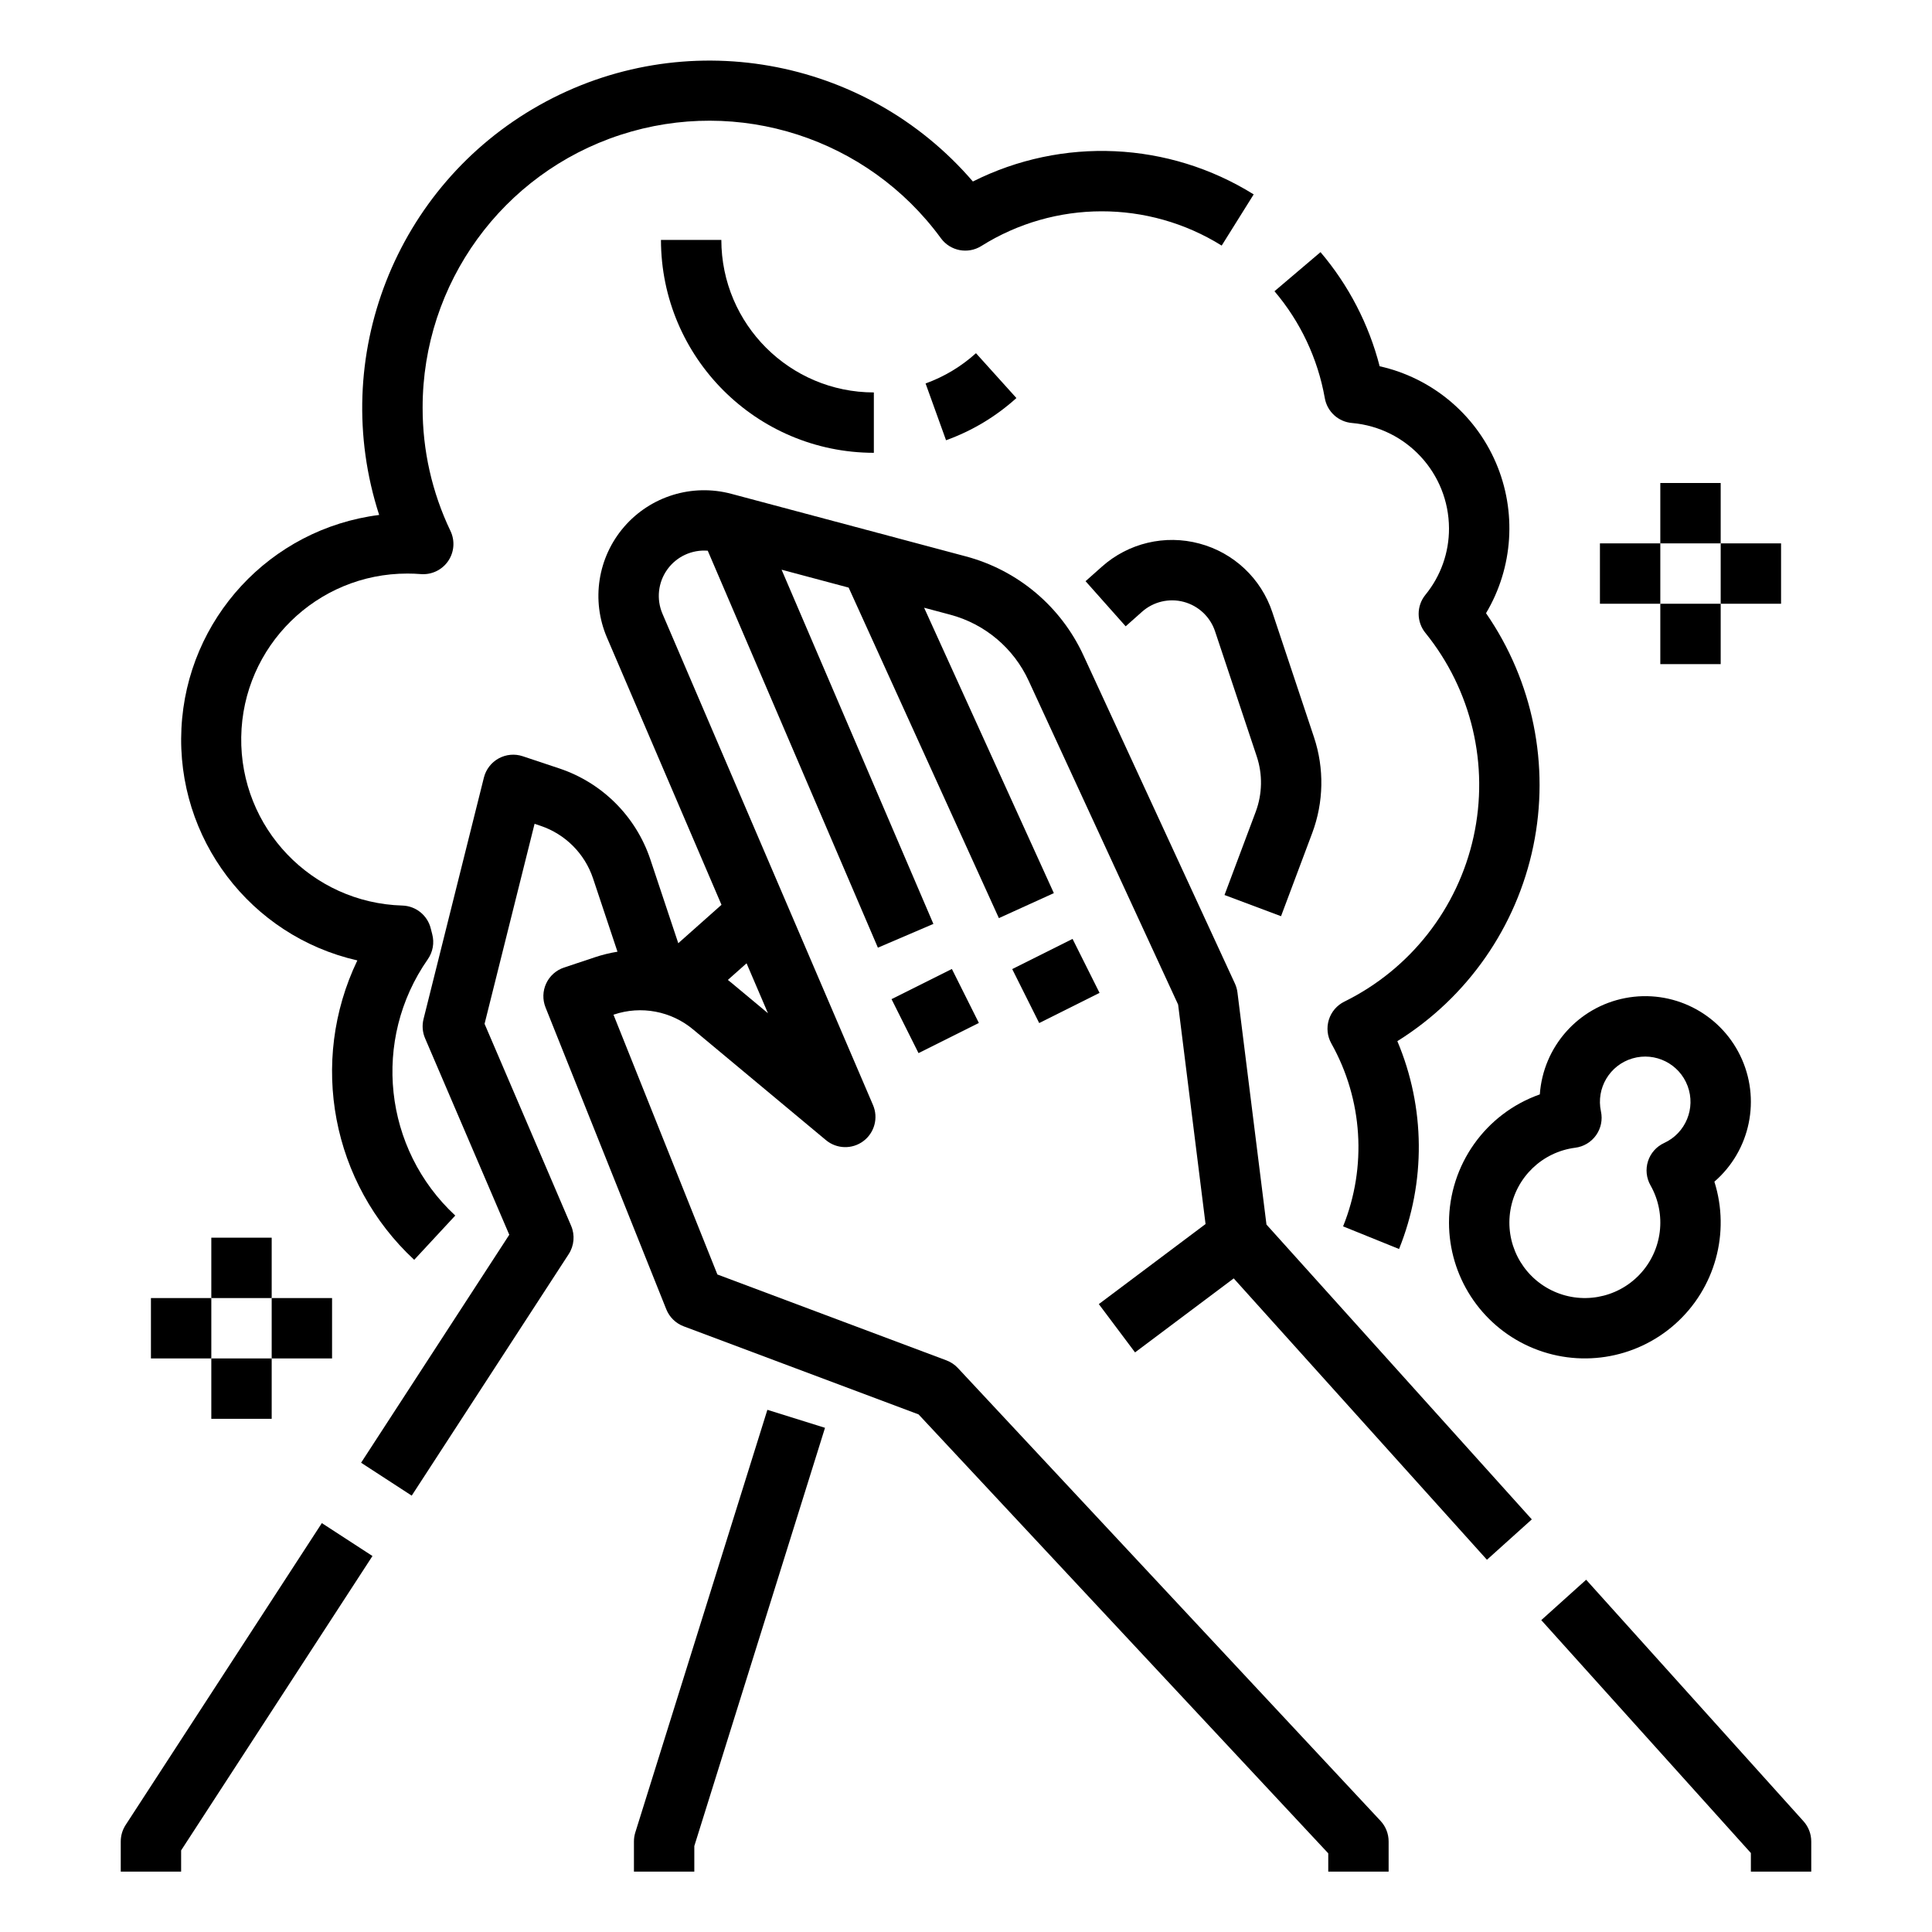
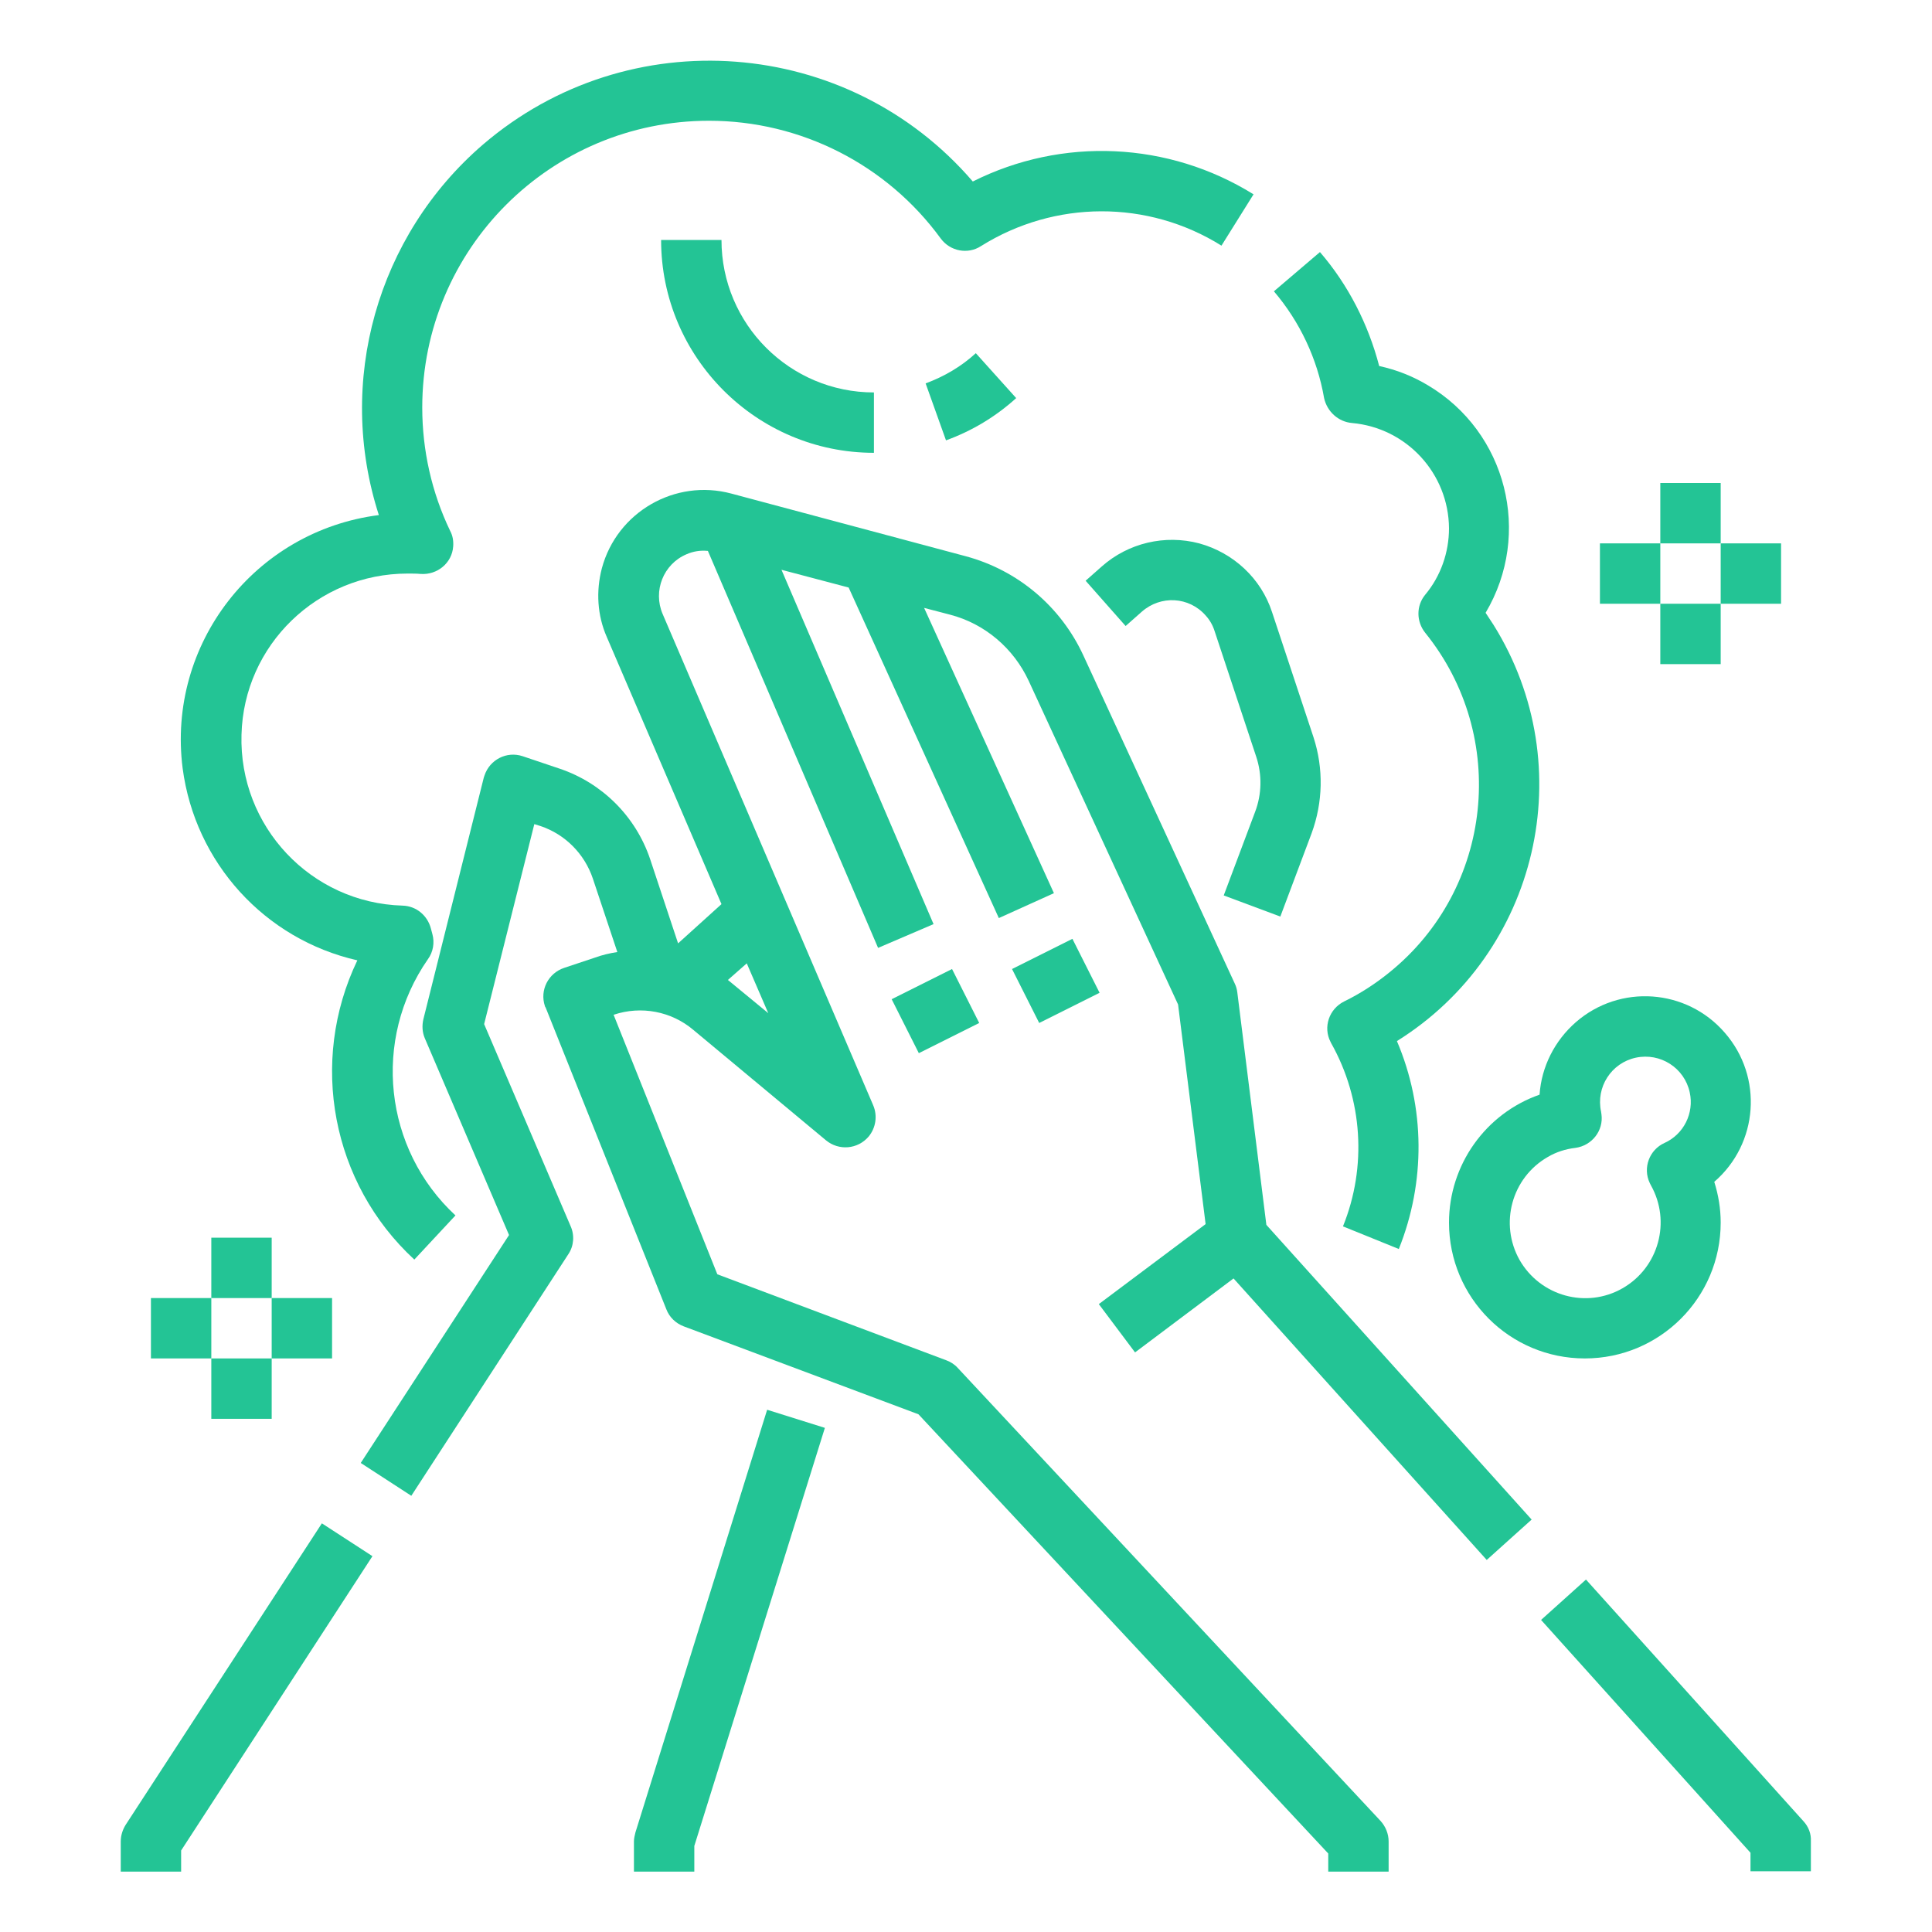
- <svg xmlns="http://www.w3.org/2000/svg" id="Outline" height="512" viewBox="0 0 512 512" width="512">
+ <svg xmlns="http://www.w3.org/2000/svg" version="1.1" id="Outline" x="0px" y="0px" viewBox="6 -6 512 512" style="enable-background:new 6 -6 512 512;" xml:space="preserve">
+   <style type="text/css">
+ 	.st0{fill:#23C495;}
+ </style>
  <g>
-     <path d="m94.7 254.524a68.065 68.065 0 0 0 15.068 79.342l10.88-11.732a52.011 52.011 0 0 1 -7.282-67.914 8 8 0 0 0 1.177-6.646q-.2-.747-.383-1.5a8 8 0 0 0 -7.527-6.093 44 44 0 0 1 1.367-87.981c1.175 0 2.362.047 3.529.14a8 8 0 0 0 7.852-11.424 75.292 75.292 0 0 1 -7.381-32.716 76 76 0 0 1 137.358-44.854 8 8 0 0 0 10.717 2.042 60.061 60.061 0 0 1 63.684-.105l8.482-13.566a76.089 76.089 0 0 0 -74.415-3.417 92.035 92.035 0 0 0 -157.344 88.367 60.015 60.015 0 0 0 -5.782 118.057z" />
-     <path d="m358.315 112.1a28.134 28.134 0 0 1 25.685 27.9 27.674 27.674 0 0 1 -6.255 17.64 8 8 0 0 0 0 10.084 64.021 64.021 0 0 1 -21.486 97.719 8 8 0 0 0 -3.432 11.1 56.152 56.152 0 0 1 3.106 48.457l14.83 6a72.192 72.192 0 0 0 -.451-55.082 80.035 80.035 0 0 0 23.5-113.415 44 44 0 0 0 -28.19-65.442 75.916 75.916 0 0 0 -15.674-30.242l-12.197 10.36a59.859 59.859 0 0 1 13.336 28.33 8 8 0 0 0 7.228 6.591z" />
-     <path d="m175.161 63.581a56.484 56.484 0 0 0 56.419 56.419v-16a40.465 40.465 0 0 1 -40.419-40.419z" />
-     <path d="m245.287 101.619 5.426 15.052a56.11 56.11 0 0 0 18.645-11.186l-10.716-11.885a40.175 40.175 0 0 1 -13.355 8.019z" />
-     <path d="m33.292 483.64a8 8 0 0 0 -1.292 4.36v8h16v-5.628l50.708-78.012-13.416-8.72z" />
-     <path d="m168.364 485.614a8.01 8.01 0 0 0 -.364 2.386v8h16v-6.779l34.636-110.835-15.272-4.772z" />
-     <path d="m317.849 144.048a27.925 27.925 0 0 0 -25.834 6.124l-4.33 3.849 10.63 11.958 4.33-3.849a12 12 0 0 1 19.355 5.17l11.05 33.15a22.062 22.062 0 0 1 -.272 14.682l-8.27 22.055 14.98 5.618 8.271-22.055a38.108 38.108 0 0 0 .47-25.359l-11.049-33.151a27.933 27.933 0 0 0 -19.331-18.192z" />
-     <path d="m440 128h16v16h-16z" />
-     <path d="m440 160h16v16h-16z" />
-     <path d="m424 144h16v16h-16z" />
-     <path d="m456 144h16v16h-16z" />
-     <path d="m56 328h16v16h-16z" />
-     <path d="m56 360h16v16h-16z" />
-     <path d="m40 344h16v16h-16z" />
-     <path d="m72 344h16v16h-16z" />
-     <path d="m384 324a36 36 0 1 0 70.331-10.842 28 28 0 1 0 -46.263-23.132 36.088 36.088 0 0 0 -24.068 33.974zm33.452-19.84a8 8 0 0 0 6.817-9.619 12 12 0 1 1 16.74 8.368 8 8 0 0 0 -3.608 11.223 20 20 0 1 1 -19.949-9.972z" />
-     <path d="m477.946 482.648-57.6-64-11.893 10.7 55.547 61.722v4.93h16v-8a8 8 0 0 0 -2.054-5.352z" />
-     <path d="m327.938 263.008a8.033 8.033 0 0 0 -.674-2.361l-40.131-86.947a47.867 47.867 0 0 0 -31.215-26.264l-62.118-16.57a28 28 0 0 0 -32.952 38.085l30.352 70.832-11.45 10.178-7.42-22.26a38.184 38.184 0 0 0 -24.03-24.034l-9.77-3.256a8 8 0 0 0 -10.29 5.649l-16 64a8 8 0 0 0 .407 5.091l22.318 52.072-39.273 60.417 13.416 8.72 41.6-64a8 8 0 0 0 .646-7.511l-22.939-53.523 13.251-53.005 1.573.525a22.1 22.1 0 0 1 13.914 13.914l6.484 19.451a38.66 38.66 0 0 0 -6.022 1.484l-8.145 2.716a8 8 0 0 0 -4.9 10.56l32 80a8 8 0 0 0 4.619 4.52l62.242 23.341 108.569 116.321v4.847h16v-8a8 8 0 0 0 -2.151-5.458l-112-120a8 8 0 0 0 -3.04-2.033l-60.693-22.759-27.537-68.844.1-.032a21.864 21.864 0 0 1 21.041 3.971l35.162 29.3a8 8 0 0 0 12.475-9.3l-55.8-130.2a12.014 12.014 0 0 1 12.007-16.7l45.086 105.2 14.708-6.3-40.23-93.87 17.772 4.745 39.814 87.591 14.566-6.622-34.38-75.635 6.892 1.838a31.91 31.91 0 0 1 20.81 17.509l39.611 85.824 7.27 58.161-28.283 21.214 9.6 12.8 26.148-19.611 67.106 74.563 11.892-10.7-70.319-78.133zm-133.979-2.455q-.53-.441-1.071-.861l4.959-4.408 5.672 13.235z" />
-     <path d="m239.056 260h17.889v16h-17.889z" transform="matrix(.894 -.447 .447 .894 -93.671 139.202)" />
-     <path d="m271.056 252h17.889v16h-17.889z" transform="matrix(.894 -.447 .447 .894 -86.721 152.689)" />
+     <path class="st0" d="M100.7,248.5c-12.9,26.9-6.8,59.1,15.1,79.3l10.9-11.7c-19-17.6-22.1-46.6-7.3-67.9c1.4-1.9,1.8-4.4,1.2-6.6   c-0.1-0.5-0.3-1-0.4-1.5c-0.9-3.5-3.9-6-7.5-6.1c-24.3-0.7-43.4-21-42.7-45.3C70.6,164.9,90.2,146,114,146c1.2,0,2.4,0,3.5,0.1   c4.4,0.3,8.3-2.9,8.6-7.3c0.1-1.4-0.1-2.8-0.8-4.1c-4.9-10.2-7.4-21.4-7.4-32.7c0-42,34-76,76-76c24.3,0,47.1,11.6,61.4,31.2   c2.5,3.4,7.2,4.3,10.7,2c19.5-12.2,44.2-12.3,63.7-0.1l8.5-13.6c-22.5-14-50.7-15.3-74.4-3.4C230.7,3.6,172.6-0.8,134,32.3   c-28.1,24.2-39,62.9-27.6,98.2c-32.9,4.2-56.2,34.2-52,67.1C57.7,222.6,76.1,242.9,100.7,248.5L100.7,248.5z" />
+     <path class="st0" d="M364.3,106.1c14.5,1.3,25.6,13.4,25.7,27.9c0,6.4-2.2,12.7-6.3,17.6c-2.4,2.9-2.4,7.1,0,10.1   c22.2,27.5,18,67.8-9.5,90c-3.7,3-7.7,5.6-12,7.7c-4,2-5.6,6.8-3.6,10.7c0.1,0.1,0.1,0.3,0.2,0.4c8.3,14.8,9.5,32.7,3.1,48.5   l14.8,6c7.1-17.7,7-37.5-0.5-55.1c37.5-23.4,49-72.8,25.6-110.3c-0.7-1.1-1.4-2.1-2.1-3.2c12.4-20.9,5.6-47.9-15.3-60.3   c-4-2.4-8.3-4.1-12.9-5.1c-2.9-11.1-8.2-21.5-15.7-30.2l-12.2,10.4c6.9,8.1,11.5,17.9,13.3,28.3   C357.7,103.1,360.7,105.8,364.3,106.1L364.3,106.1z" />
+     <path class="st0" d="M181.2,57.6c0,31.1,25.3,56.4,56.4,56.4V98c-22.3,0-40.4-18.1-40.4-40.4H181.2z" />
+     <path class="st0" d="M251.3,95.6l5.4,15.1c6.9-2.5,13.2-6.3,18.6-11.2l-10.7-11.9C260.8,91.1,256.2,93.8,251.3,95.6z" />
+     <path class="st0" d="M39.3,477.6c-0.8,1.3-1.3,2.8-1.3,4.4v8h16v-5.6l50.7-78l-13.4-8.7L39.3,477.6z" />
+     <path class="st0" d="M174.4,479.6c-0.2,0.8-0.4,1.6-0.4,2.4v8h16v-6.8l34.6-110.8l-15.3-4.8L174.4,479.6z" />
+     <path class="st0" d="M323.8,138c-9.1-2.4-18.8-0.1-25.8,6.1l-4.3,3.8l10.6,12l4.3-3.8c5-4.4,12.5-4,16.9,1c1.1,1.2,1.9,2.6,2.4,4.2   l11,33.2c1.6,4.8,1.5,10-0.3,14.7l-8.3,22.1l15,5.6l8.3-22.1c3-8.2,3.2-17.1,0.5-25.4l-11-33.2C340.2,147.3,332.9,140.5,323.8,138   L323.8,138z" />
+     <path class="st0" d="M446,122h16v16h-16V122z" />
+     <path class="st0" d="M446,154h16v16h-16V154z" />
+     <path class="st0" d="M430,138h16v16h-16V138z" />
+     <path class="st0" d="M462,138h16v16h-16V138z" />
+     <path class="st0" d="M62,322h16v16H62V322z" />
+     <path class="st0" d="M62,354h16v16H62V354z" />
+     <path class="st0" d="M46,338h16v16H46V338z" />
+     <path class="st0" d="M78,338h16v16H78V338z" />
+     <path class="st0" d="M390,318c0,19.9,16.1,36,36,36c19.9,0,36-16.1,36-36c0-3.7-0.6-7.3-1.7-10.8c11.7-10.1,13-27.8,2.8-39.5   c-10.1-11.7-27.8-13-39.5-2.8c-5.6,4.9-9.1,11.8-9.6,19.2C399.7,289.1,390,302.7,390,318z M423.5,298.2c4.4-0.6,7.5-4.6,6.9-8.9   c0-0.2-0.1-0.5-0.1-0.7c-1.4-6.5,2.7-12.9,9.2-14.3c6.5-1.4,12.9,2.7,14.3,9.2c1.2,5.5-1.6,11.1-6.7,13.4c-4,1.8-5.8,6.6-3.9,10.6   c0.1,0.2,0.2,0.4,0.3,0.6c5.4,9.6,2.1,21.8-7.5,27.3s-21.8,2.1-27.3-7.5c-5.4-9.6-2.1-21.8,7.5-27.3   C418.4,299.3,420.9,298.5,423.5,298.2L423.5,298.2z" />
+     <path class="st0" d="M483.9,476.6l-57.6-64l-11.9,10.7l55.5,61.7v4.9h16v-8C486,480,485.3,478.1,483.9,476.6z" />
+     <path class="st0" d="M333.9,257c-0.1-0.8-0.3-1.6-0.7-2.4l-40.1-86.9c-6-13-17.4-22.6-31.2-26.3l-62.1-16.6   c-14.9-4-30.3,4.9-34.3,19.8c-1.6,6.1-1.2,12.5,1.3,18.2l30.4,70.8L185.7,244l-7.4-22.3c-3.8-11.3-12.7-20.2-24-24l-9.8-3.3   c-4.2-1.4-8.7,0.9-10.1,5.1c-0.1,0.2-0.1,0.4-0.2,0.6l-16,64c-0.4,1.7-0.3,3.5,0.4,5.1l22.3,52.1l-39.3,60.4l13.4,8.7l41.6-64   c1.5-2.2,1.7-5.1,0.6-7.5l-22.9-53.5l13.3-53l1.6,0.5c6.6,2.2,11.7,7.4,13.9,13.9l6.5,19.5c-2,0.3-4.1,0.8-6,1.5l-8.1,2.7   c-4.2,1.4-6.5,5.9-5.1,10.1c0,0.1,0.1,0.3,0.2,0.4l32,80c0.8,2.1,2.5,3.7,4.6,4.5l62.2,23.3L358,485.2v4.8h16v-8c0-2-0.8-4-2.2-5.5   l-112-120c-0.8-0.9-1.9-1.6-3-2l-60.7-22.8l-27.5-68.8l0.1,0c7.2-2.4,15.2-0.9,21,4l35.2,29.3c3.4,2.8,8.4,2.4,11.3-1   c1.9-2.3,2.4-5.5,1.2-8.3l-55.8-130.2c-2.6-6.1,0.2-13.2,6.3-15.8c1.8-0.8,3.7-1.1,5.7-0.9l45.1,105.2l14.7-6.3L213.1,145l17.8,4.7   l39.8,87.6l14.6-6.6l-34.4-75.6l6.9,1.8c9.2,2.4,16.8,8.9,20.8,17.5l39.6,85.8l7.3,58.2l-28.3,21.2l9.6,12.8l26.1-19.6l67.1,74.6   l11.9-10.7l-70.3-78.1L333.9,257z M200,254.6c-0.4-0.3-0.7-0.6-1.1-0.9l5-4.4l5.7,13.2L200,254.6z" />
+     <path class="st0" d="M242.3,258.8l16-8l7.2,14.3l-16,8L242.3,258.8z" />
+     <path class="st0" d="M274.2,250.8l16-8l7.2,14.3l-16,8L274.2,250.8z" />
  </g>
</svg>
